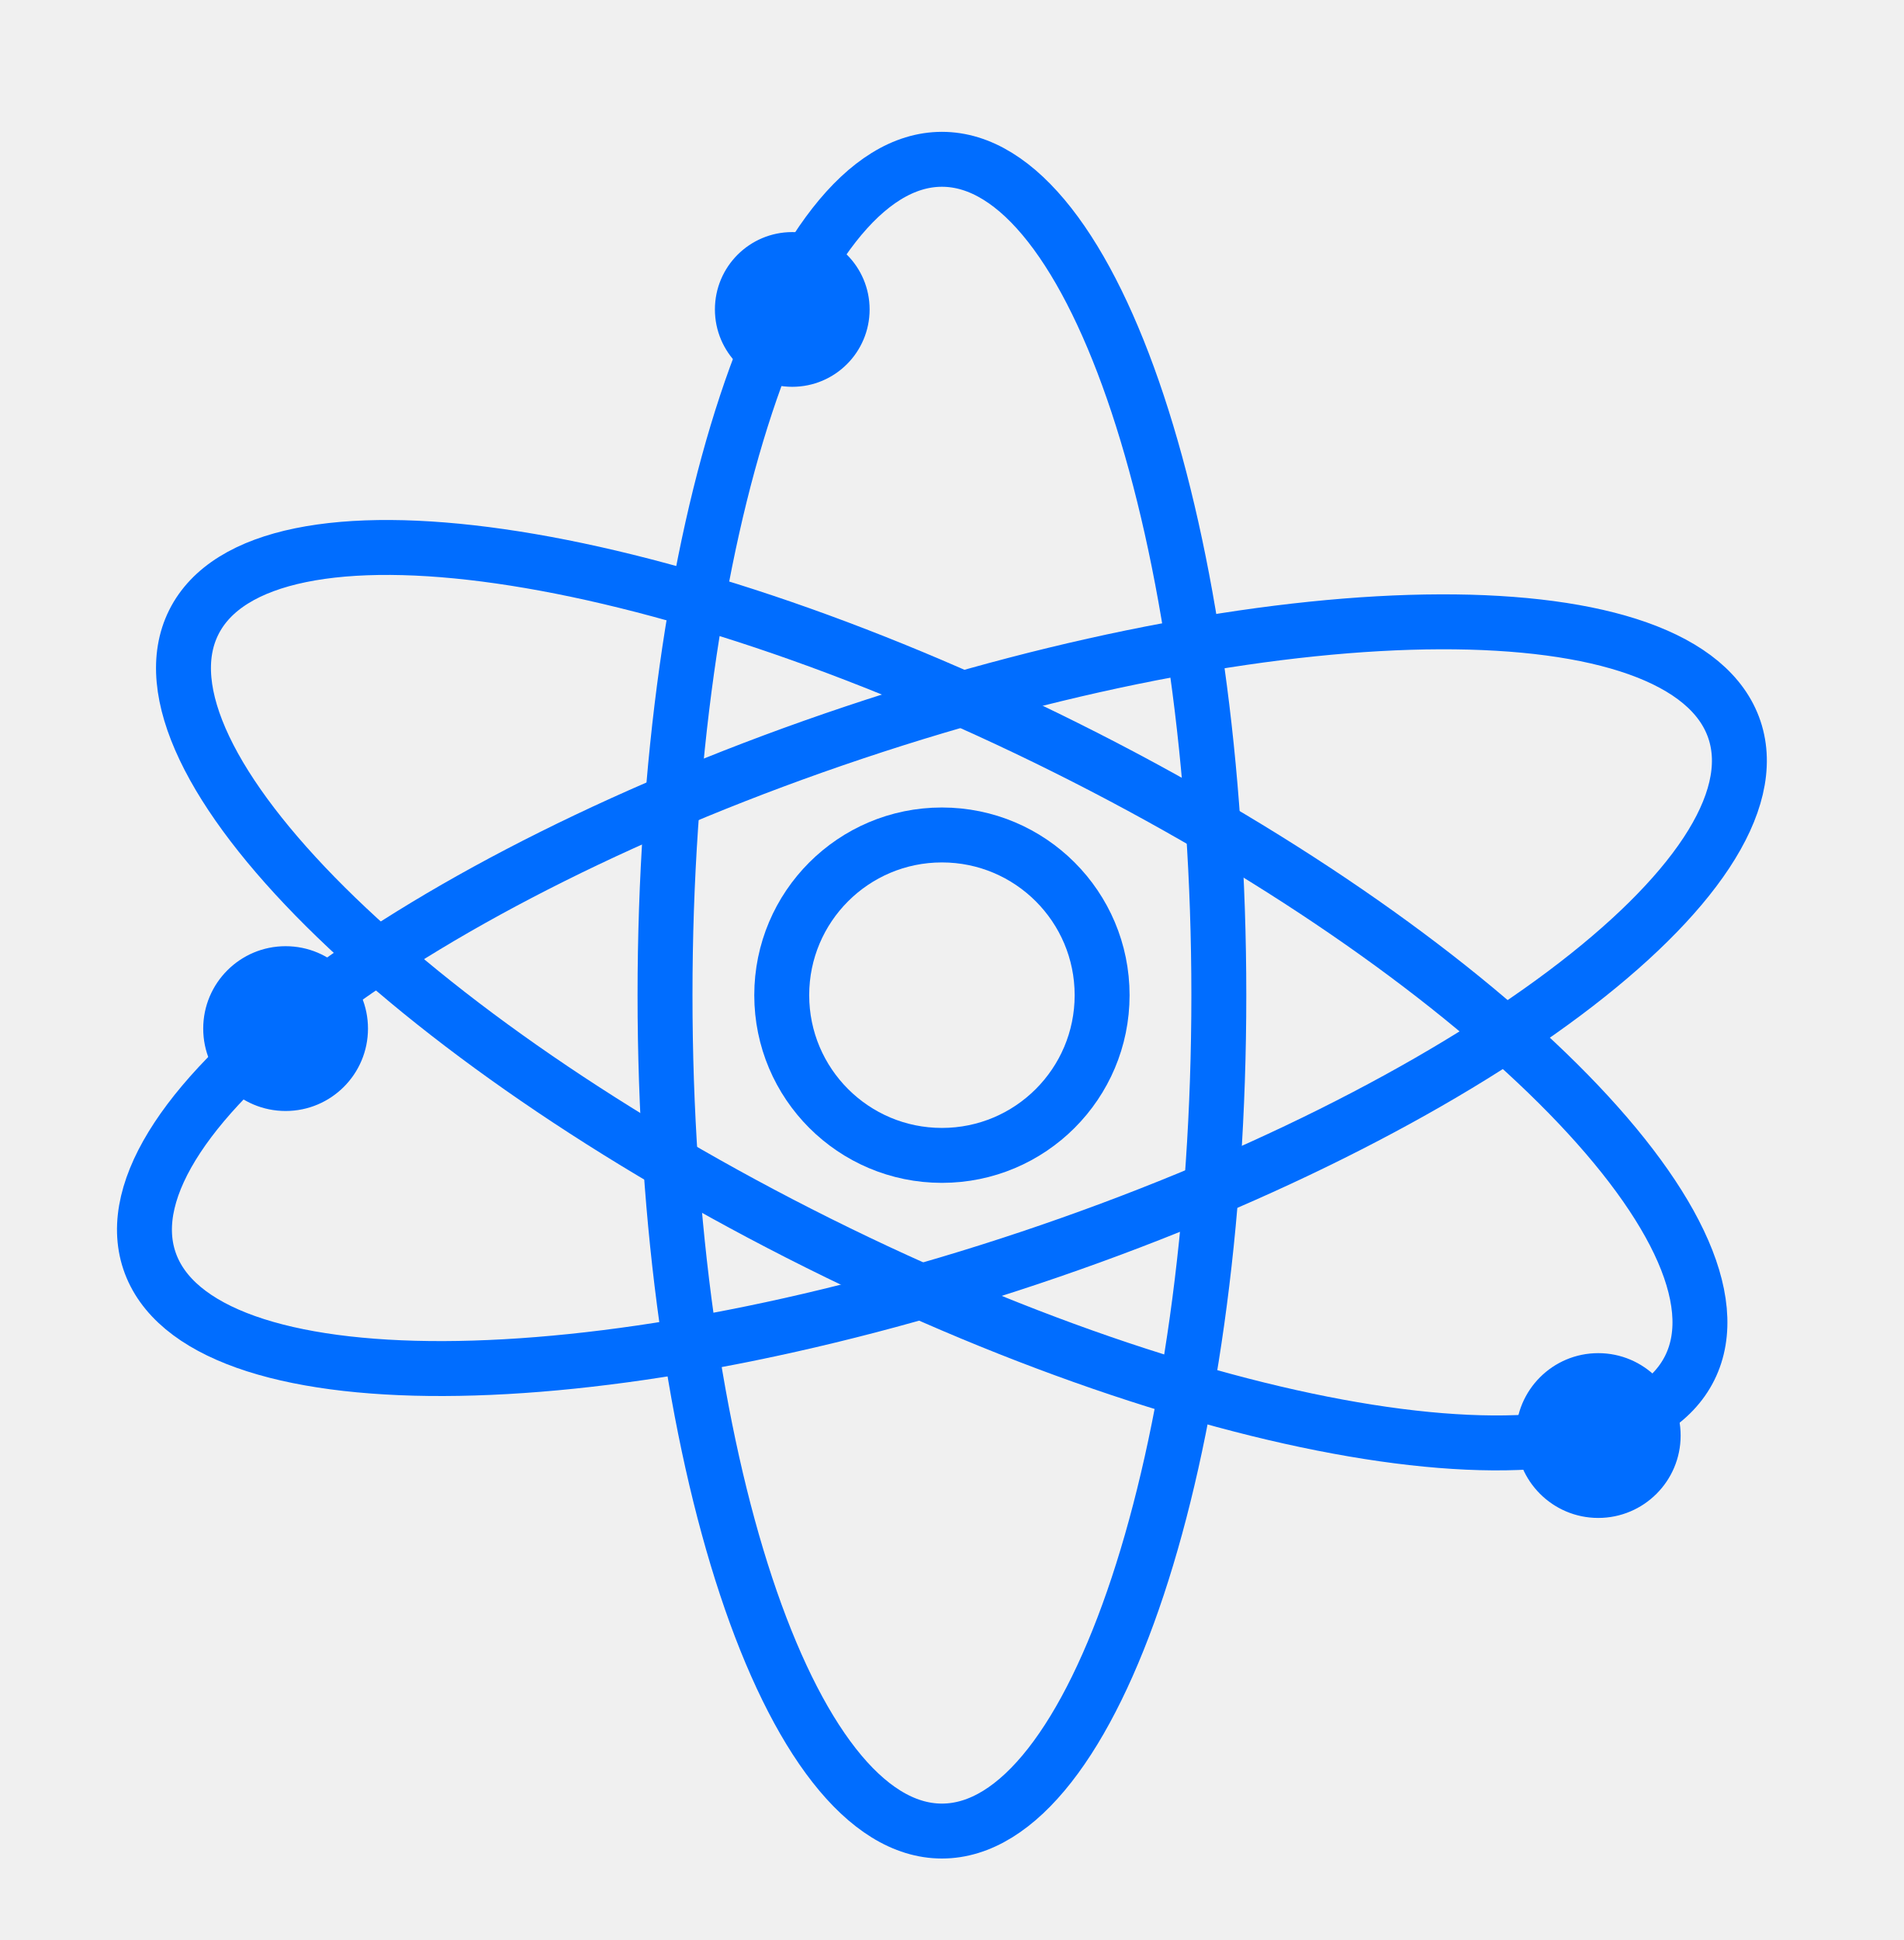
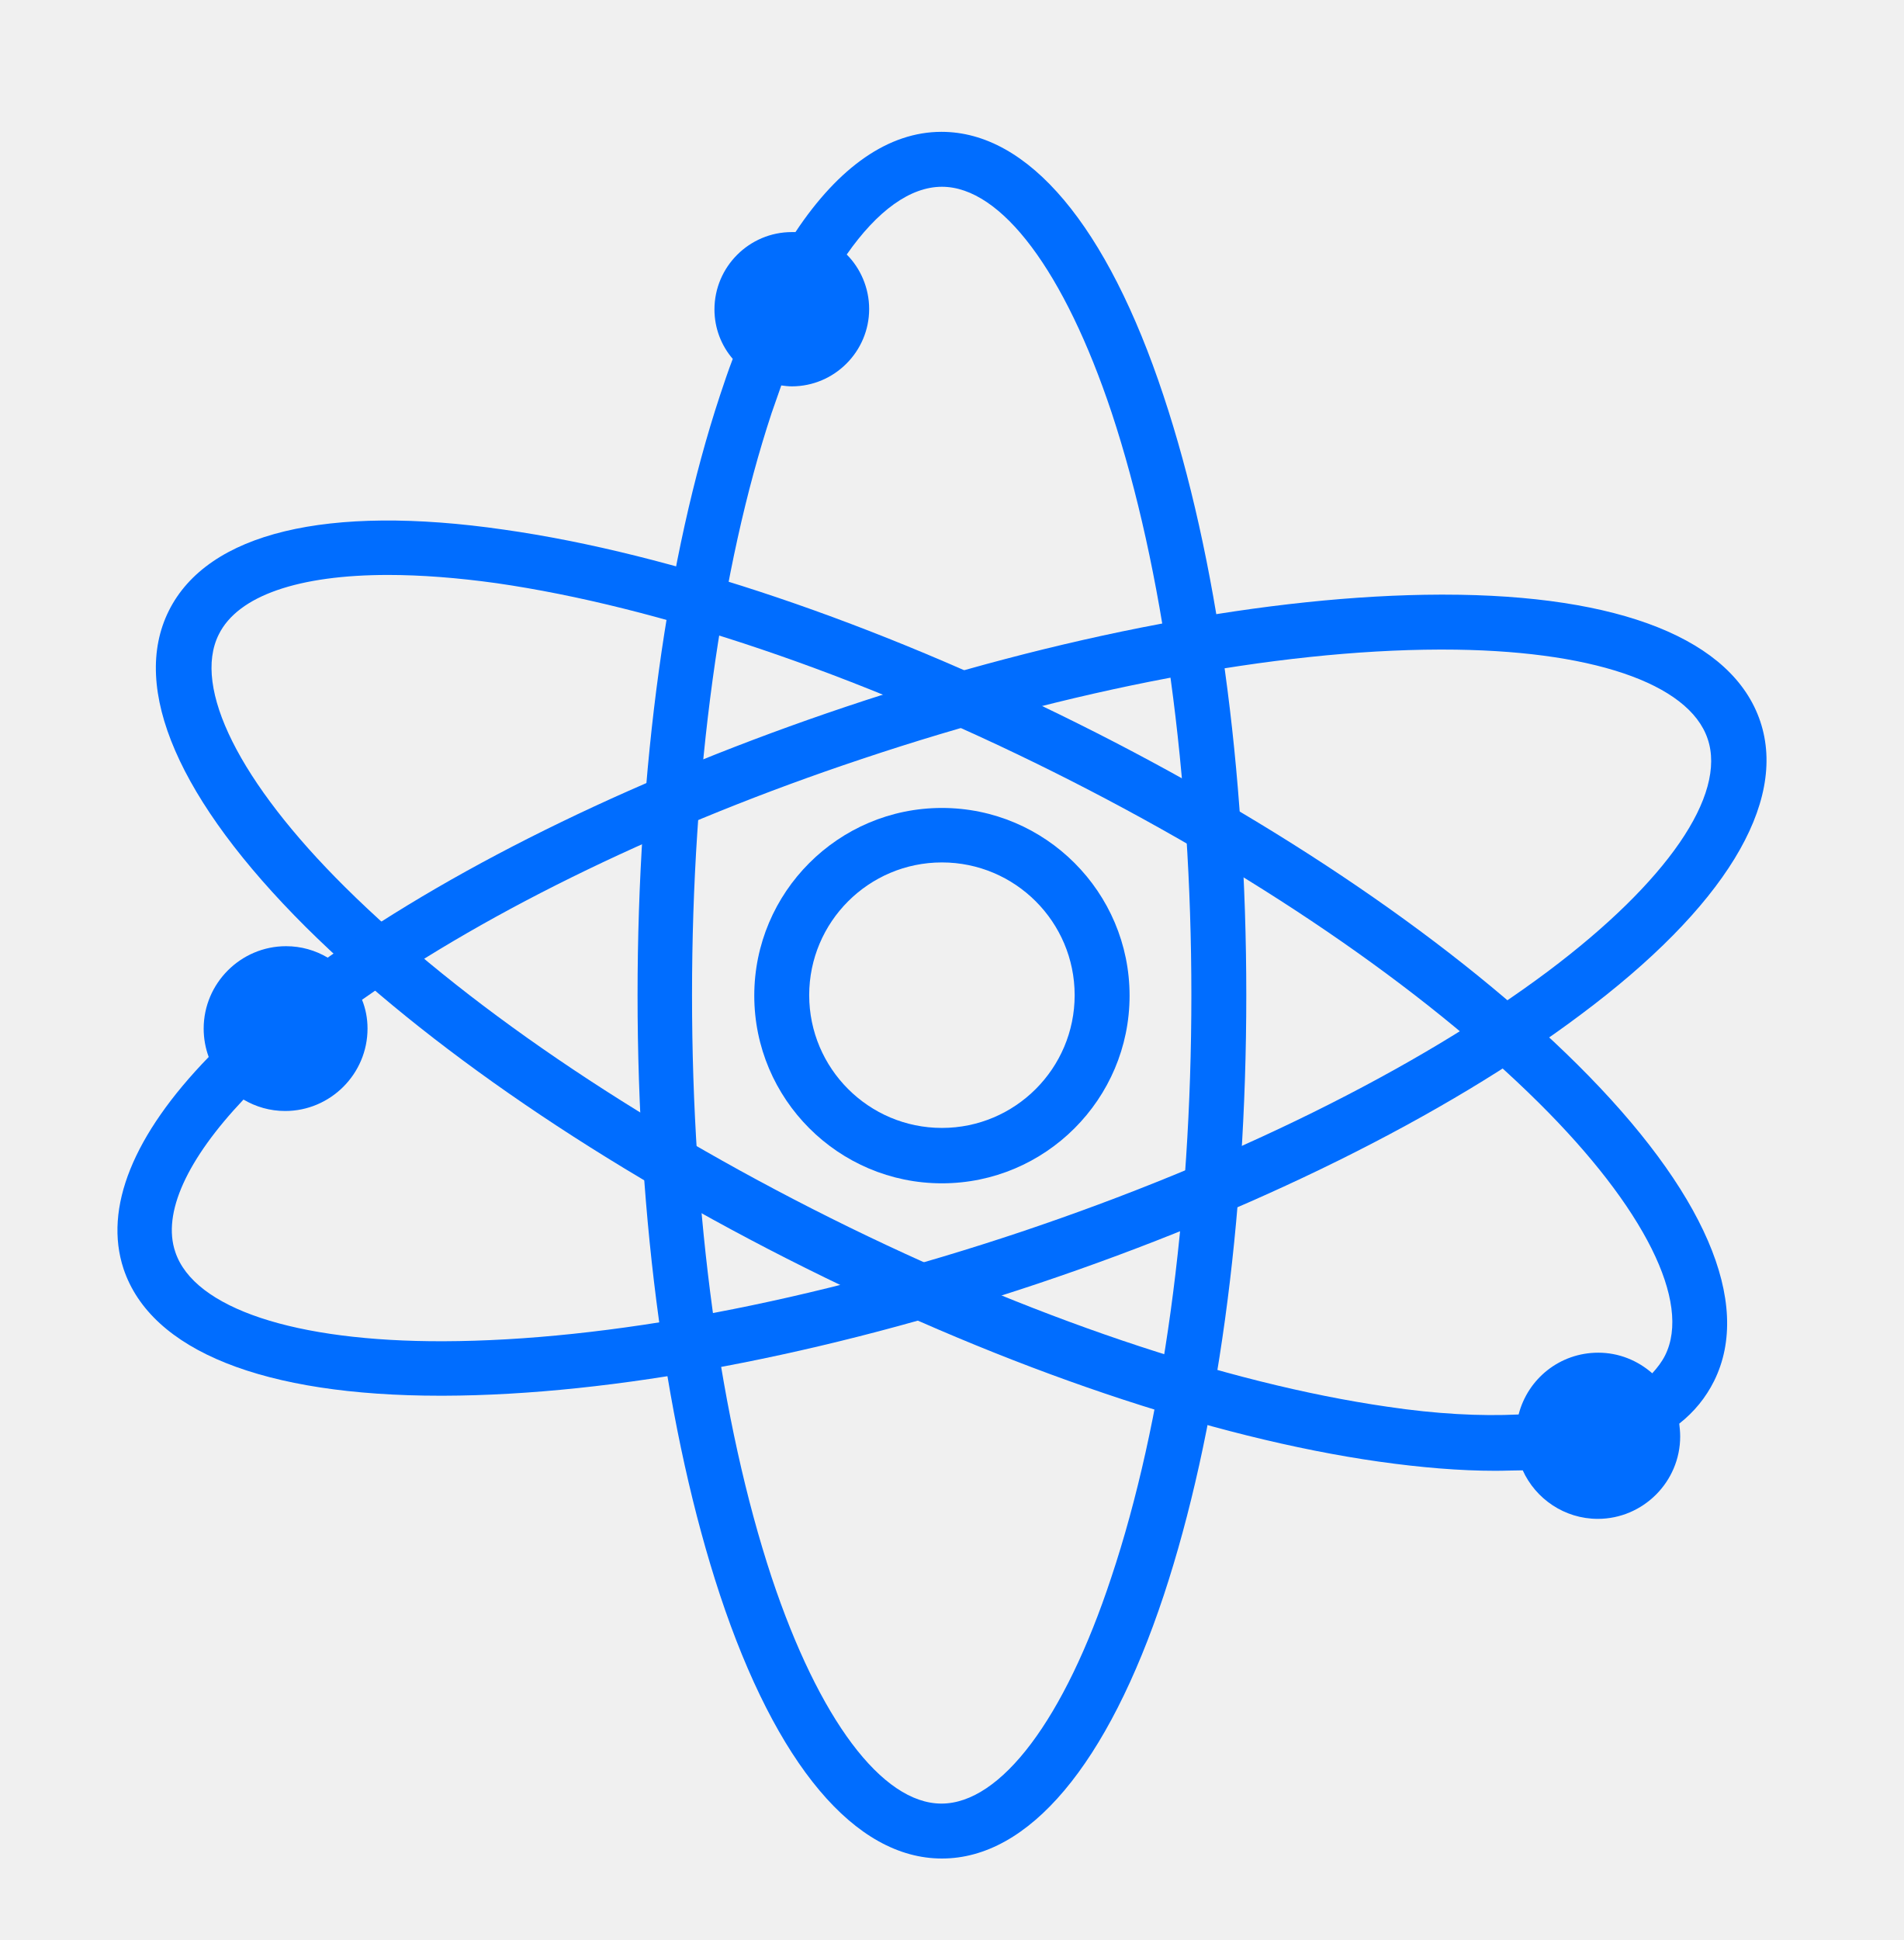
<svg xmlns="http://www.w3.org/2000/svg" version="1.1" id="Layer_1" x="0px" y="0px" viewBox="0 0 416 423.8" style="enable-background:new 0 0 416 423.8;" xml:space="preserve">
  <style type="text/css">
- 	.st0{fill:#F9DC32;}
- 	.st1{fill:none;stroke:#006DFF;stroke-width:13.676;stroke-linecap:round;stroke-linejoin:round;stroke-miterlimit:10;}
- 	.st2{fill:none;stroke:#006DFF;stroke-width:13;stroke-linecap:round;stroke-linejoin:round;stroke-miterlimit:10;}
- 	.st3{fill:#006DFF;}
- 	.st4{fill:none;stroke:#FFFFFF;stroke-width:13;stroke-linecap:round;stroke-linejoin:round;stroke-miterlimit:10;}
- 	.st5{fill:#FFFFFF;}
- 	.st6{fill:none;stroke:#006DFF;stroke-width:13;stroke-miterlimit:10;}
- 	.st7{fill:none;stroke:#FFFFFF;stroke-width:13;stroke-miterlimit:10;}
- 	.st8{fill:#5123AF;stroke:#FFFFFF;stroke-width:13;stroke-miterlimit:10;}
- 	.st9{fill:none;stroke:#006DFF;stroke-width:12;stroke-miterlimit:10;}
- 	.st10{fill:#006DFF;stroke:#006DFF;stroke-miterlimit:10;}
- 	.st11{fill:none;stroke:#FFFFFF;stroke-width:12;stroke-miterlimit:10;}
- 	.st12{fill:#FFFFFF;stroke:#FFFFFF;stroke-miterlimit:10;}
- 	.st13{fill:none;}
- 	.st14{fill:#FFFFFF;stroke:#006DFF;stroke-width:12;stroke-linecap:round;stroke-linejoin:round;stroke-miterlimit:10;}
- 	.st15{fill:none;stroke:#006DFF;stroke-width:12;stroke-linecap:round;stroke-linejoin:round;stroke-miterlimit:10;}
- 	.st16{fill:#EAE050;stroke:#FFFFFF;stroke-width:12;stroke-linecap:round;stroke-linejoin:round;stroke-miterlimit:10;}
- 	.st17{fill:none;stroke:#FFFFFF;stroke-width:12;stroke-linecap:round;stroke-linejoin:round;stroke-miterlimit:10;}
- 	.st18{fill:none;stroke:#006DFF;stroke-width:11.125;stroke-linecap:round;stroke-linejoin:round;stroke-miterlimit:10;}
- 	.st19{fill:#006DFF;stroke:#006DFF;stroke-width:13;stroke-linecap:round;stroke-linejoin:round;stroke-miterlimit:10;}
- 	.st20{fill:none;stroke:#FFFFFF;stroke-width:11.511;stroke-miterlimit:10;}
- 	.st21{fill:#FFFFFF;stroke:#FFFFFF;stroke-width:3;stroke-linecap:round;stroke-linejoin:round;stroke-miterlimit:10;}
- 	.st22{fill:#FFFFFF;stroke:#FFFFFF;stroke-width:13;stroke-linecap:round;stroke-linejoin:round;stroke-miterlimit:10;}
- 	.st23{fill:none;stroke:#AEA38A;stroke-width:11.511;stroke-miterlimit:10;}
- 	.st24{fill:#AEA38A;stroke:#AEA38A;stroke-width:3;stroke-linecap:round;stroke-linejoin:round;stroke-miterlimit:10;}
- 	.st25{fill:#AEA38A;}
- 	.st26{fill:none;stroke:#006DFF;stroke-width:14.472;stroke-linecap:round;stroke-linejoin:round;stroke-miterlimit:10;}
- 	.st27{fill:none;stroke:#006DFF;stroke-width:27;stroke-linecap:round;stroke-linejoin:round;stroke-miterlimit:10;}
- 	.st28{fill:none;stroke:#FFFFFF;stroke-width:14.078;stroke-linecap:round;stroke-linejoin:round;stroke-miterlimit:10;}
- 	.st29{fill:none;stroke:#FFFFFF;stroke-width:14.655;stroke-linecap:round;stroke-linejoin:round;stroke-miterlimit:10;}
- 	.st30{fill:#F1413D;stroke:#FFFFFF;stroke-width:14.472;stroke-linecap:round;stroke-linejoin:round;stroke-miterlimit:10;}
- 	.st31{fill:#F1413D;stroke:#FFFFFF;stroke-width:27;stroke-linecap:round;stroke-linejoin:round;stroke-miterlimit:10;}
- 	.st32{fill:#006DFF;stroke:#FFFFFF;stroke-width:14.095;stroke-miterlimit:10;}
- 	.st33{fill:none;stroke:#006DFF;stroke-width:14.095;stroke-linecap:round;stroke-miterlimit:10;}
- 	.st34{fill:none;stroke:#006DFF;stroke-width:14.798;stroke-miterlimit:10;}
- 	.st35{fill:none;stroke:#006DFF;stroke-width:14.095;stroke-miterlimit:10;}
- 	.st36{fill:#006DFF;stroke:#FFFFFF;stroke-width:14.095;stroke-linecap:round;stroke-linejoin:round;stroke-miterlimit:10;}
- 	.st37{fill:#C46CC7;stroke:#FFFFFF;stroke-width:14.095;stroke-miterlimit:10;}
- 	.st38{fill:#FFFFFF;stroke:#C46CC7;stroke-width:13;stroke-miterlimit:10;}
- 	.st39{fill:#FFFFFF;stroke:#C46CC7;stroke-width:14.095;stroke-linecap:round;stroke-miterlimit:10;}
- 	.st40{fill:#FFFFFF;stroke:#C46CC7;stroke-width:14.798;stroke-miterlimit:10;}
- 	.st41{fill:#FFFFFF;stroke:#C46CC7;stroke-width:14.095;stroke-miterlimit:10;}
- 	.st42{fill:#C46CC7;stroke:#FFFFFF;stroke-width:14.095;stroke-linecap:round;stroke-linejoin:round;stroke-miterlimit:10;}
- 	.st43{fill:#FFFFFF;stroke:#006DFF;stroke-miterlimit:10;}
- 	.st44{fill:#006DFF;stroke:#006DFF;stroke-width:12;stroke-miterlimit:10;}
- 	.st45{fill:#FFFFFF;stroke:#006DFF;stroke-width:12;stroke-miterlimit:10;}
- 	.st46{fill:#FFFFFF;stroke:#FFFFFF;stroke-width:12;stroke-miterlimit:10;}
- 	.st47{fill:#008080;stroke:#FFFFFF;stroke-width:12;stroke-miterlimit:10;}
- 	.st48{fill:none;stroke:#006DFF;stroke-width:11.946;stroke-miterlimit:10;}
- 	.st49{fill:none;stroke:#FFFFFF;stroke-width:11.946;stroke-miterlimit:10;}
- 	.st50{fill:#F9DC32;stroke:#FFFFFF;stroke-width:13;stroke-linecap:round;stroke-linejoin:round;stroke-miterlimit:10;}
- 	.st51{fill:#F9DC32;stroke:#FFFFFF;stroke-width:13;stroke-miterlimit:10;}
+ 	.st0{fill:#006DFF;}
</style>
-   <circle class="st9" cx="205.8" cy="217.4" r="35" />
-   <circle class="st10" cx="173.1" cy="67.6" r="16.4" />
-   <circle class="st10" cx="349.2" cy="313.6" r="17.5" />
-   <circle class="st10" cx="62.4" cy="224.7" r="17.5" />
-   <ellipse transform="matrix(0.446 -0.895 0.895 0.446 -80.6053 304.6345)" class="st9" cx="205.8" cy="217.4" rx="60.5" ry="182.6" />
-   <ellipse class="st9" cx="205.8" cy="217.4" rx="60.5" ry="182.6" />
-   <ellipse transform="matrix(0.9483 -0.3175 0.3175 0.9483 -58.3849 76.5839)" class="st9" cx="205.8" cy="217.4" rx="182.6" ry="60.5" />
+   <g>
+     <path class="st0" d="M205.8,258.5c-22.6,0-41-18.4-41-41s18.4-41,41-41s41,18.4,41,41S228.4,258.5,205.8,258.5z M205.8,188.4   c-16,0-29,13-29,29c0,16,13,29,29,29s29-13,29-29C234.8,201.4,221.8,188.4,205.8,188.4z" />
+   </g>
+   <path class="st0" d="M344.6,232.5c-26.2-26-65-52.5-109.2-74.5s-88.7-37.1-125.3-42.3c-38.7-5.6-64.7,0.7-73.2,17.7  s2.2,41.5,29.9,69.1c26.2,26,65,52.5,109.2,74.5c44.2,22,88.7,37.1,125.3,42.3c9.2,1.3,17.7,2,25.4,2c2.1,0,4.1-0.1,6-0.1  c2.8,6.2,9.1,10.6,16.4,10.6c9.9,0,18-8.1,18-18c0-1-0.1-1.9-0.2-2.8c3.3-2.6,5.8-5.7,7.6-9.3C383,284.6,372.4,260.1,344.6,232.5z   M303.1,307.3c-35.3-5.1-78.5-19.7-121.6-41.2c-43.1-21.5-80.8-47.2-106.1-72.3c-23.1-22.9-33.4-43.6-27.6-55.2  c4.2-8.5,17.5-13,37-13c7.1,0,15.1,0.6,23.7,1.8c35.3,5.1,78.5,19.7,121.6,41.2c43.1,21.5,80.8,47.2,106.1,72.3  c23.1,22.9,33.4,43.6,27.6,55.2c-0.7,1.4-1.7,2.7-2.8,3.9c-3.2-2.8-7.3-4.5-11.8-4.5c-8.4,0-15.4,5.7-17.4,13.5  C323.4,309.4,313.8,308.9,303.1,307.3z" />
+   <path class="st0" d="M254.2,86.4c-12.3-37.1-29.5-57.6-48.5-57.6c-11.5,0-22.4,7.6-31.9,21.9c-0.3,0-0.5,0-0.8,0  c-9.3,0-16.9,7.6-16.9,16.9c0,4.1,1.5,7.9,4,10.8c-1,2.6-1.9,5.3-2.8,8c-11.6,35.1-18,81.6-18,131s6.4,95.9,18,131  c12.3,37.1,29.5,57.6,48.5,57.6s36.2-20.5,48.5-57.6c11.6-35.1,18-81.6,18-131S265.9,121.5,254.2,86.4z M242.8,344.6  c-10.2,30.9-24.1,49.4-37.1,49.4s-26.8-18.5-37.1-49.4c-11.2-33.9-17.4-79.1-17.4-127.2s6.2-93.3,17.4-127.2c0.7-2,1.4-4,2.1-6  c0.7,0.1,1.5,0.2,2.3,0.2c9.3,0,16.9-7.6,16.9-16.9c0-4.6-1.9-8.9-4.9-11.9c6.7-9.6,13.9-14.8,20.8-14.8c13,0,26.8,18.5,37.1,49.4  c11.2,33.9,17.4,79.1,17.4,127.2S254.1,310.8,242.8,344.6z" />
+   <path class="st0" d="M384.6,157.6c-6-17.9-30.6-27.7-69.2-27.7c-0.2,0-0.5,0-0.7,0c-36.9,0.1-83.1,8.8-129.9,24.5  c-44.1,14.8-84,34.1-113.2,54.8c-2.7-1.6-5.8-2.5-9.1-2.5c-9.9,0-18,8.1-18,18c0,2.2,0.4,4.3,1.1,6.2c-16.5,17-23,33-18.6,46.3  c6,17.9,30.6,27.7,69.2,27.7c0.2,0,0.5,0,0.7,0c36.9-0.1,83.1-8.8,129.9-24.5c46.8-15.7,88.9-36.5,118.5-58.7  C376.7,198.3,390.6,175.5,384.6,157.6z M338.2,212.2c-28.6,21.4-69.5,41.6-115.1,56.9c-45.7,15.3-90.5,23.8-126.2,23.9  c-32.5,0.1-54.5-7.2-58.6-19.5c-2.9-8.5,2.6-20.3,14.9-33.3c2.7,1.6,5.8,2.5,9.1,2.5c9.9,0,18-8.1,18-18c0-2.2-0.4-4.3-1.2-6.3  c28.2-19.8,66.6-38.4,109.2-52.6c45.7-15.3,90.5-23.8,126.2-23.9c0.2,0,0.5,0,0.7,0c32.2,0,53.8,7.3,57.9,19.5  C377.3,173.7,364.2,192.7,338.2,212.2z" />
</svg>
